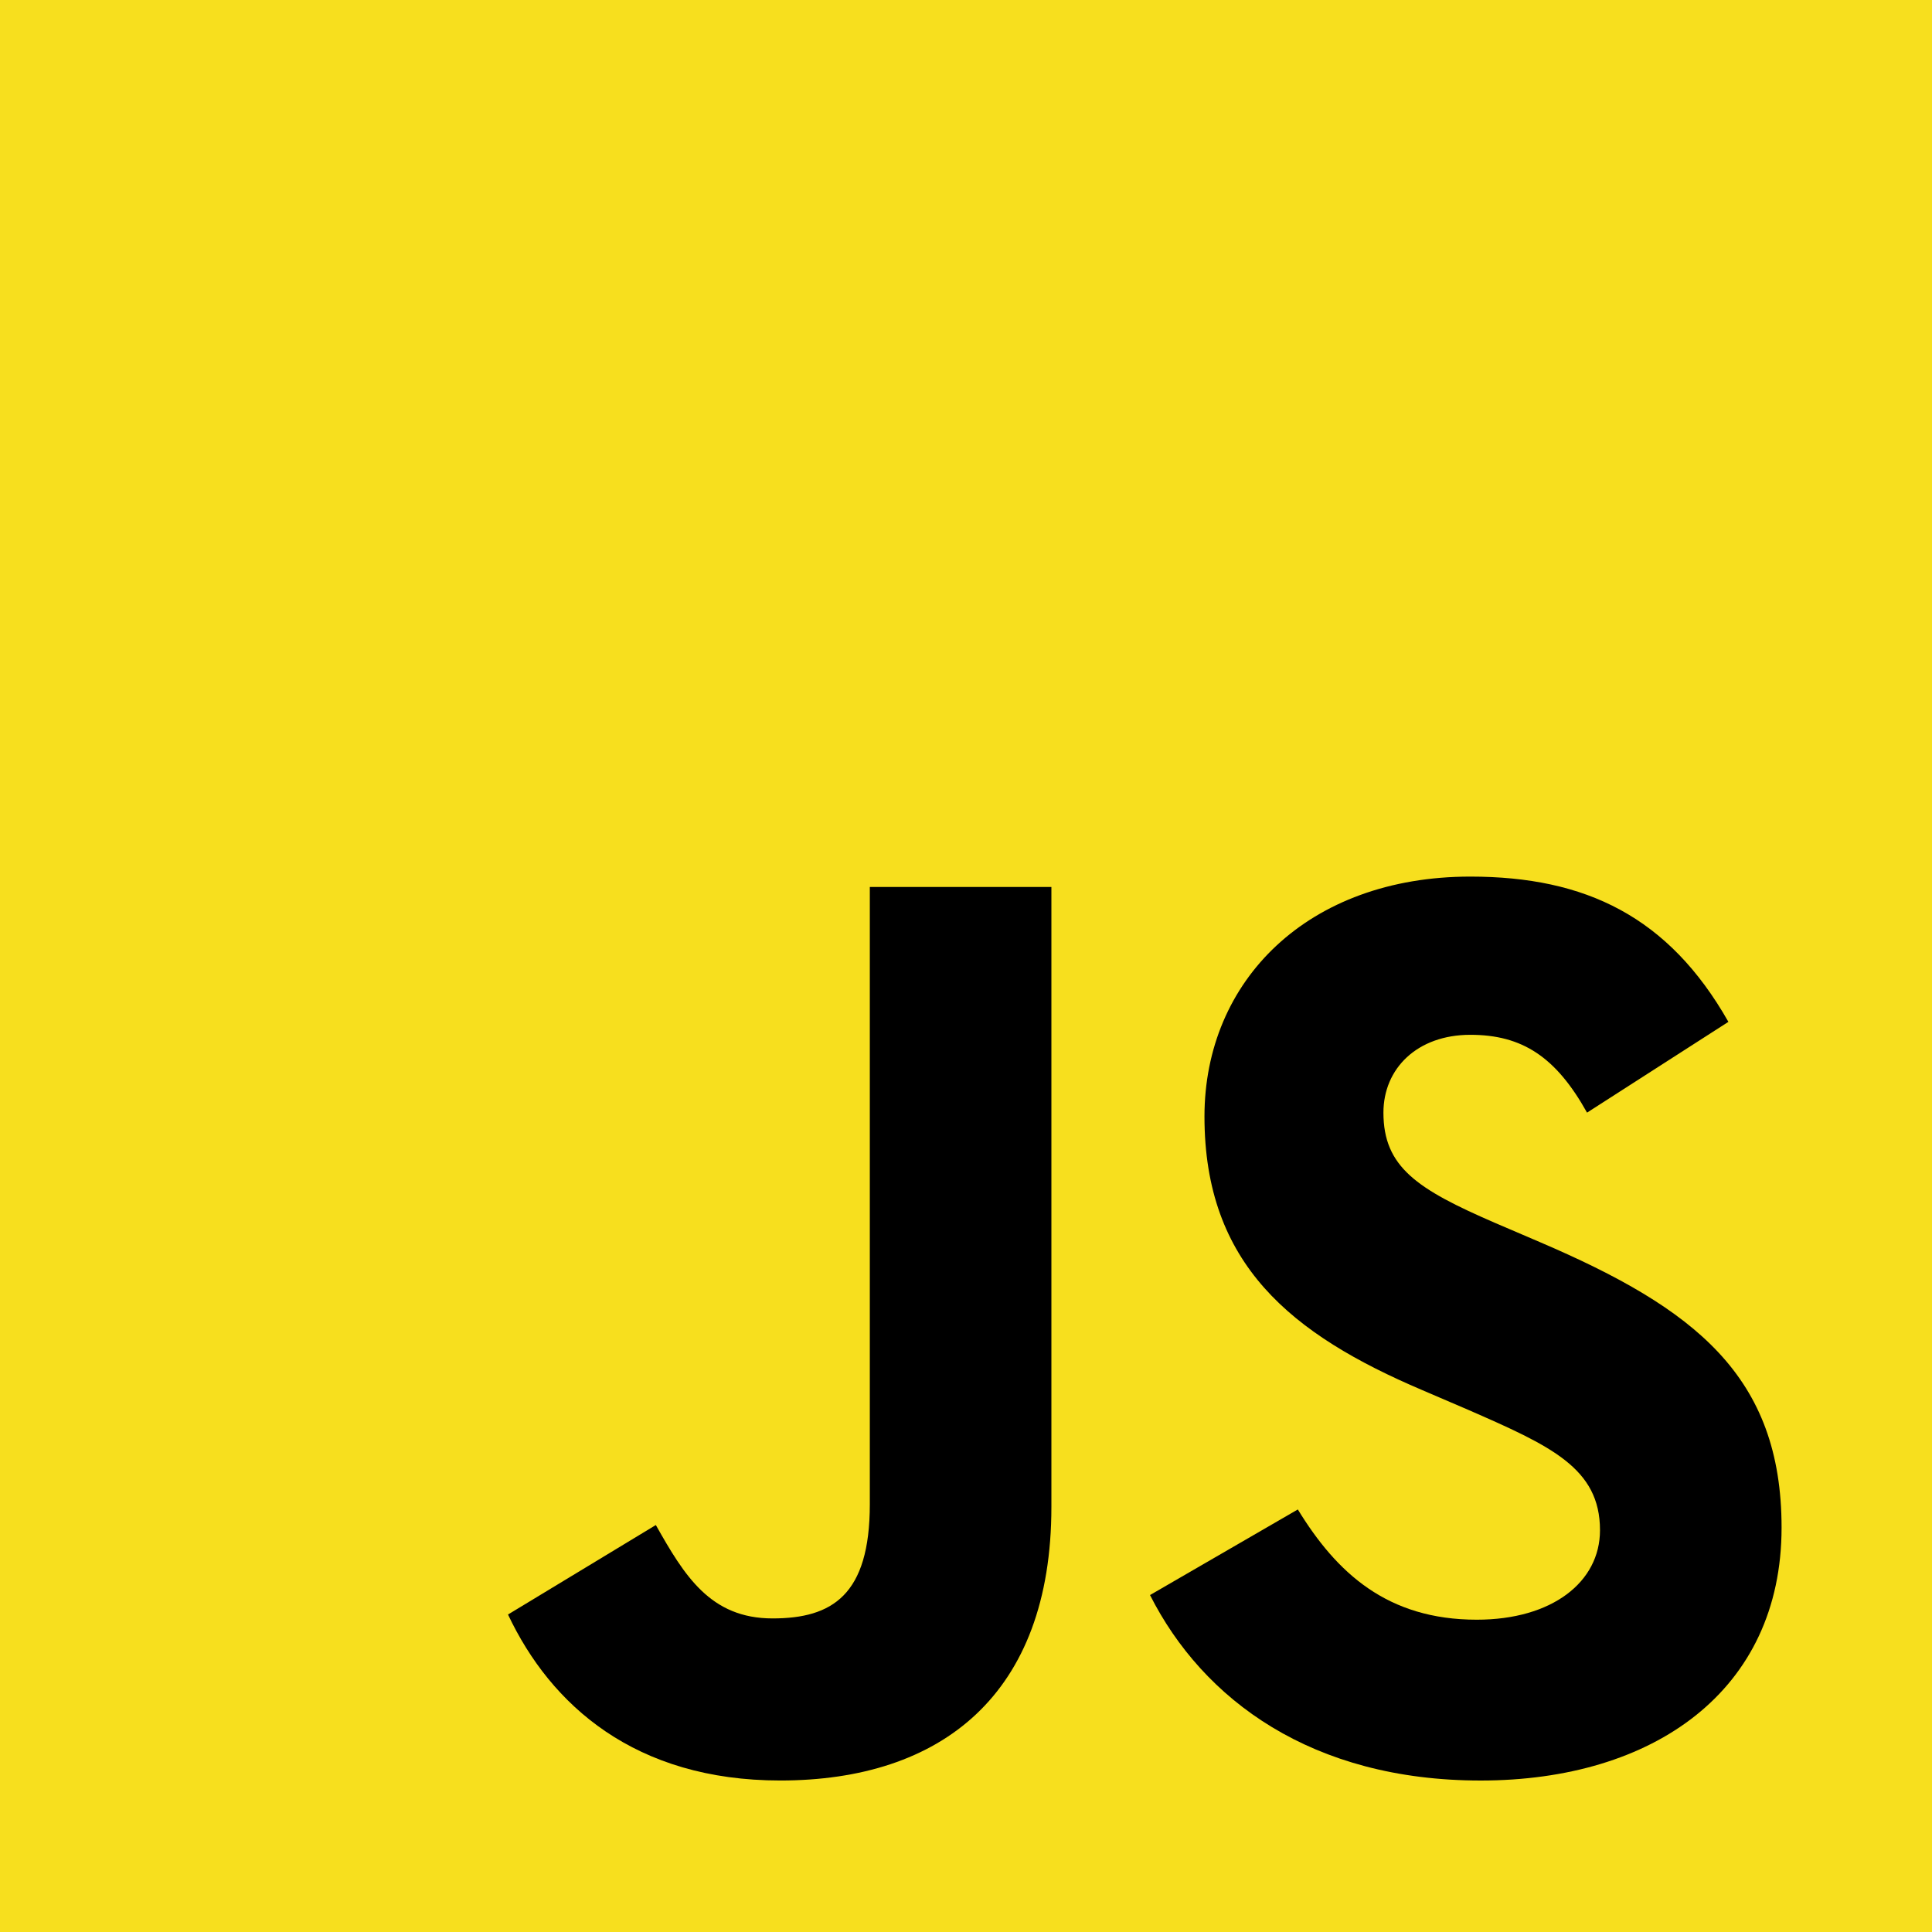
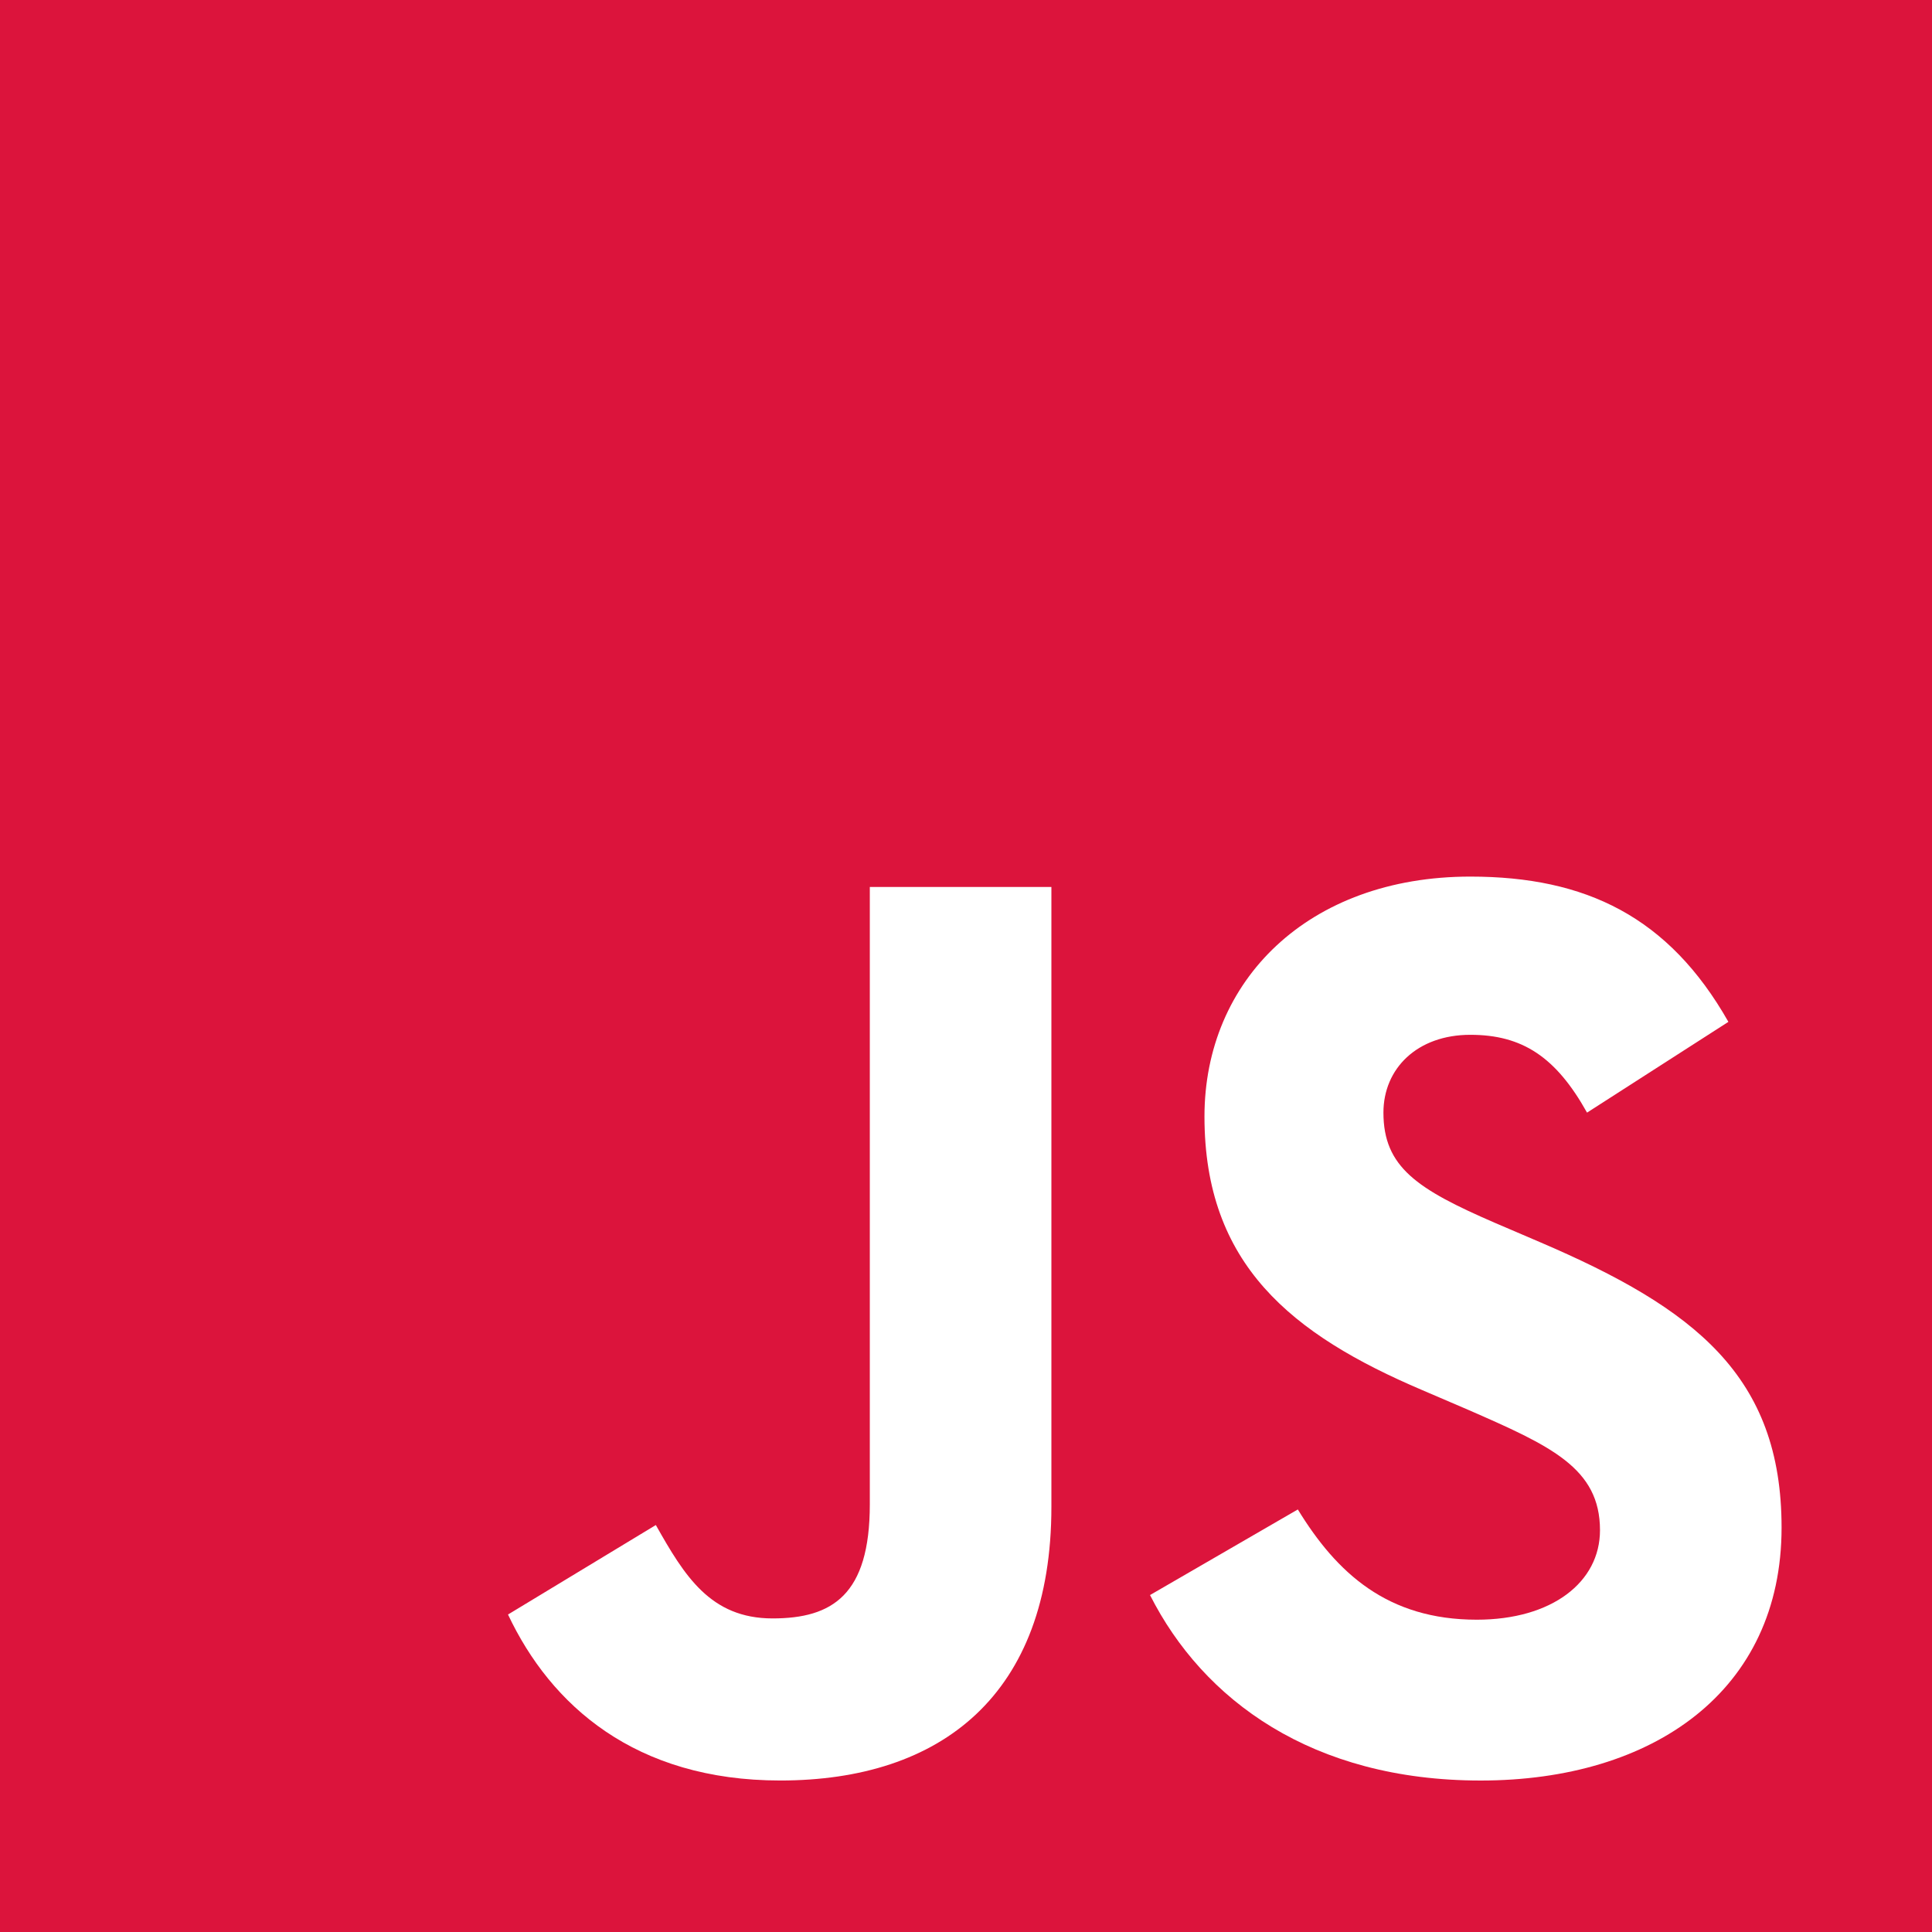
<svg xmlns="http://www.w3.org/2000/svg" width="65" height="65" viewBox="0 0 65 65" fill="none">
-   <path d="M0 0H65V65H0V0Z" fill="#F7DF1E" />
-   <path d="M17.091 54.319L22.065 51.308C23.025 53.01 23.898 54.45 25.992 54.45C27.999 54.45 29.264 53.664 29.264 50.61V29.841H35.373V50.697C35.373 57.023 31.664 59.903 26.253 59.903C21.367 59.903 18.531 57.372 17.091 54.318" fill="black" />
-   <path d="M38.691 53.664L43.664 50.784C44.973 52.923 46.675 54.493 49.685 54.493C52.217 54.493 53.83 53.228 53.83 51.483C53.83 49.388 52.172 48.646 49.38 47.425L47.853 46.77C43.446 44.894 40.523 42.538 40.523 37.564C40.523 32.983 44.013 29.492 49.468 29.492C53.351 29.492 56.143 30.845 58.15 34.379L53.394 37.433C52.347 35.557 51.213 34.815 49.468 34.815C47.679 34.815 46.544 35.95 46.544 37.433C46.544 39.266 47.679 40.008 50.296 41.142L51.823 41.796C57.016 44.022 59.939 46.29 59.939 51.395C59.939 56.893 55.62 59.904 49.816 59.904C44.144 59.904 40.479 57.198 38.691 53.664" fill="black" />
+   <path d="M0 0H65V65H0V0Z" fill="crimson" />
+   <path d="M17.091 54.319L22.065 51.308C23.025 53.01 23.898 54.45 25.992 54.45C27.999 54.45 29.264 53.664 29.264 50.61V29.841H35.373V50.697C35.373 57.023 31.664 59.903 26.253 59.903C21.367 59.903 18.531 57.372 17.091 54.318" fill="white" />
+   <path d="M38.691 53.664L43.664 50.784C44.973 52.923 46.675 54.493 49.685 54.493C52.217 54.493 53.83 53.228 53.83 51.483C53.83 49.388 52.172 48.646 49.38 47.425L47.853 46.77C43.446 44.894 40.523 42.538 40.523 37.564C40.523 32.983 44.013 29.492 49.468 29.492C53.351 29.492 56.143 30.845 58.15 34.379L53.394 37.433C52.347 35.557 51.213 34.815 49.468 34.815C47.679 34.815 46.544 35.95 46.544 37.433C46.544 39.266 47.679 40.008 50.296 41.142L51.823 41.796C57.016 44.022 59.939 46.29 59.939 51.395C59.939 56.893 55.62 59.904 49.816 59.904C44.144 59.904 40.479 57.198 38.691 53.664" fill="white" />
</svg>
